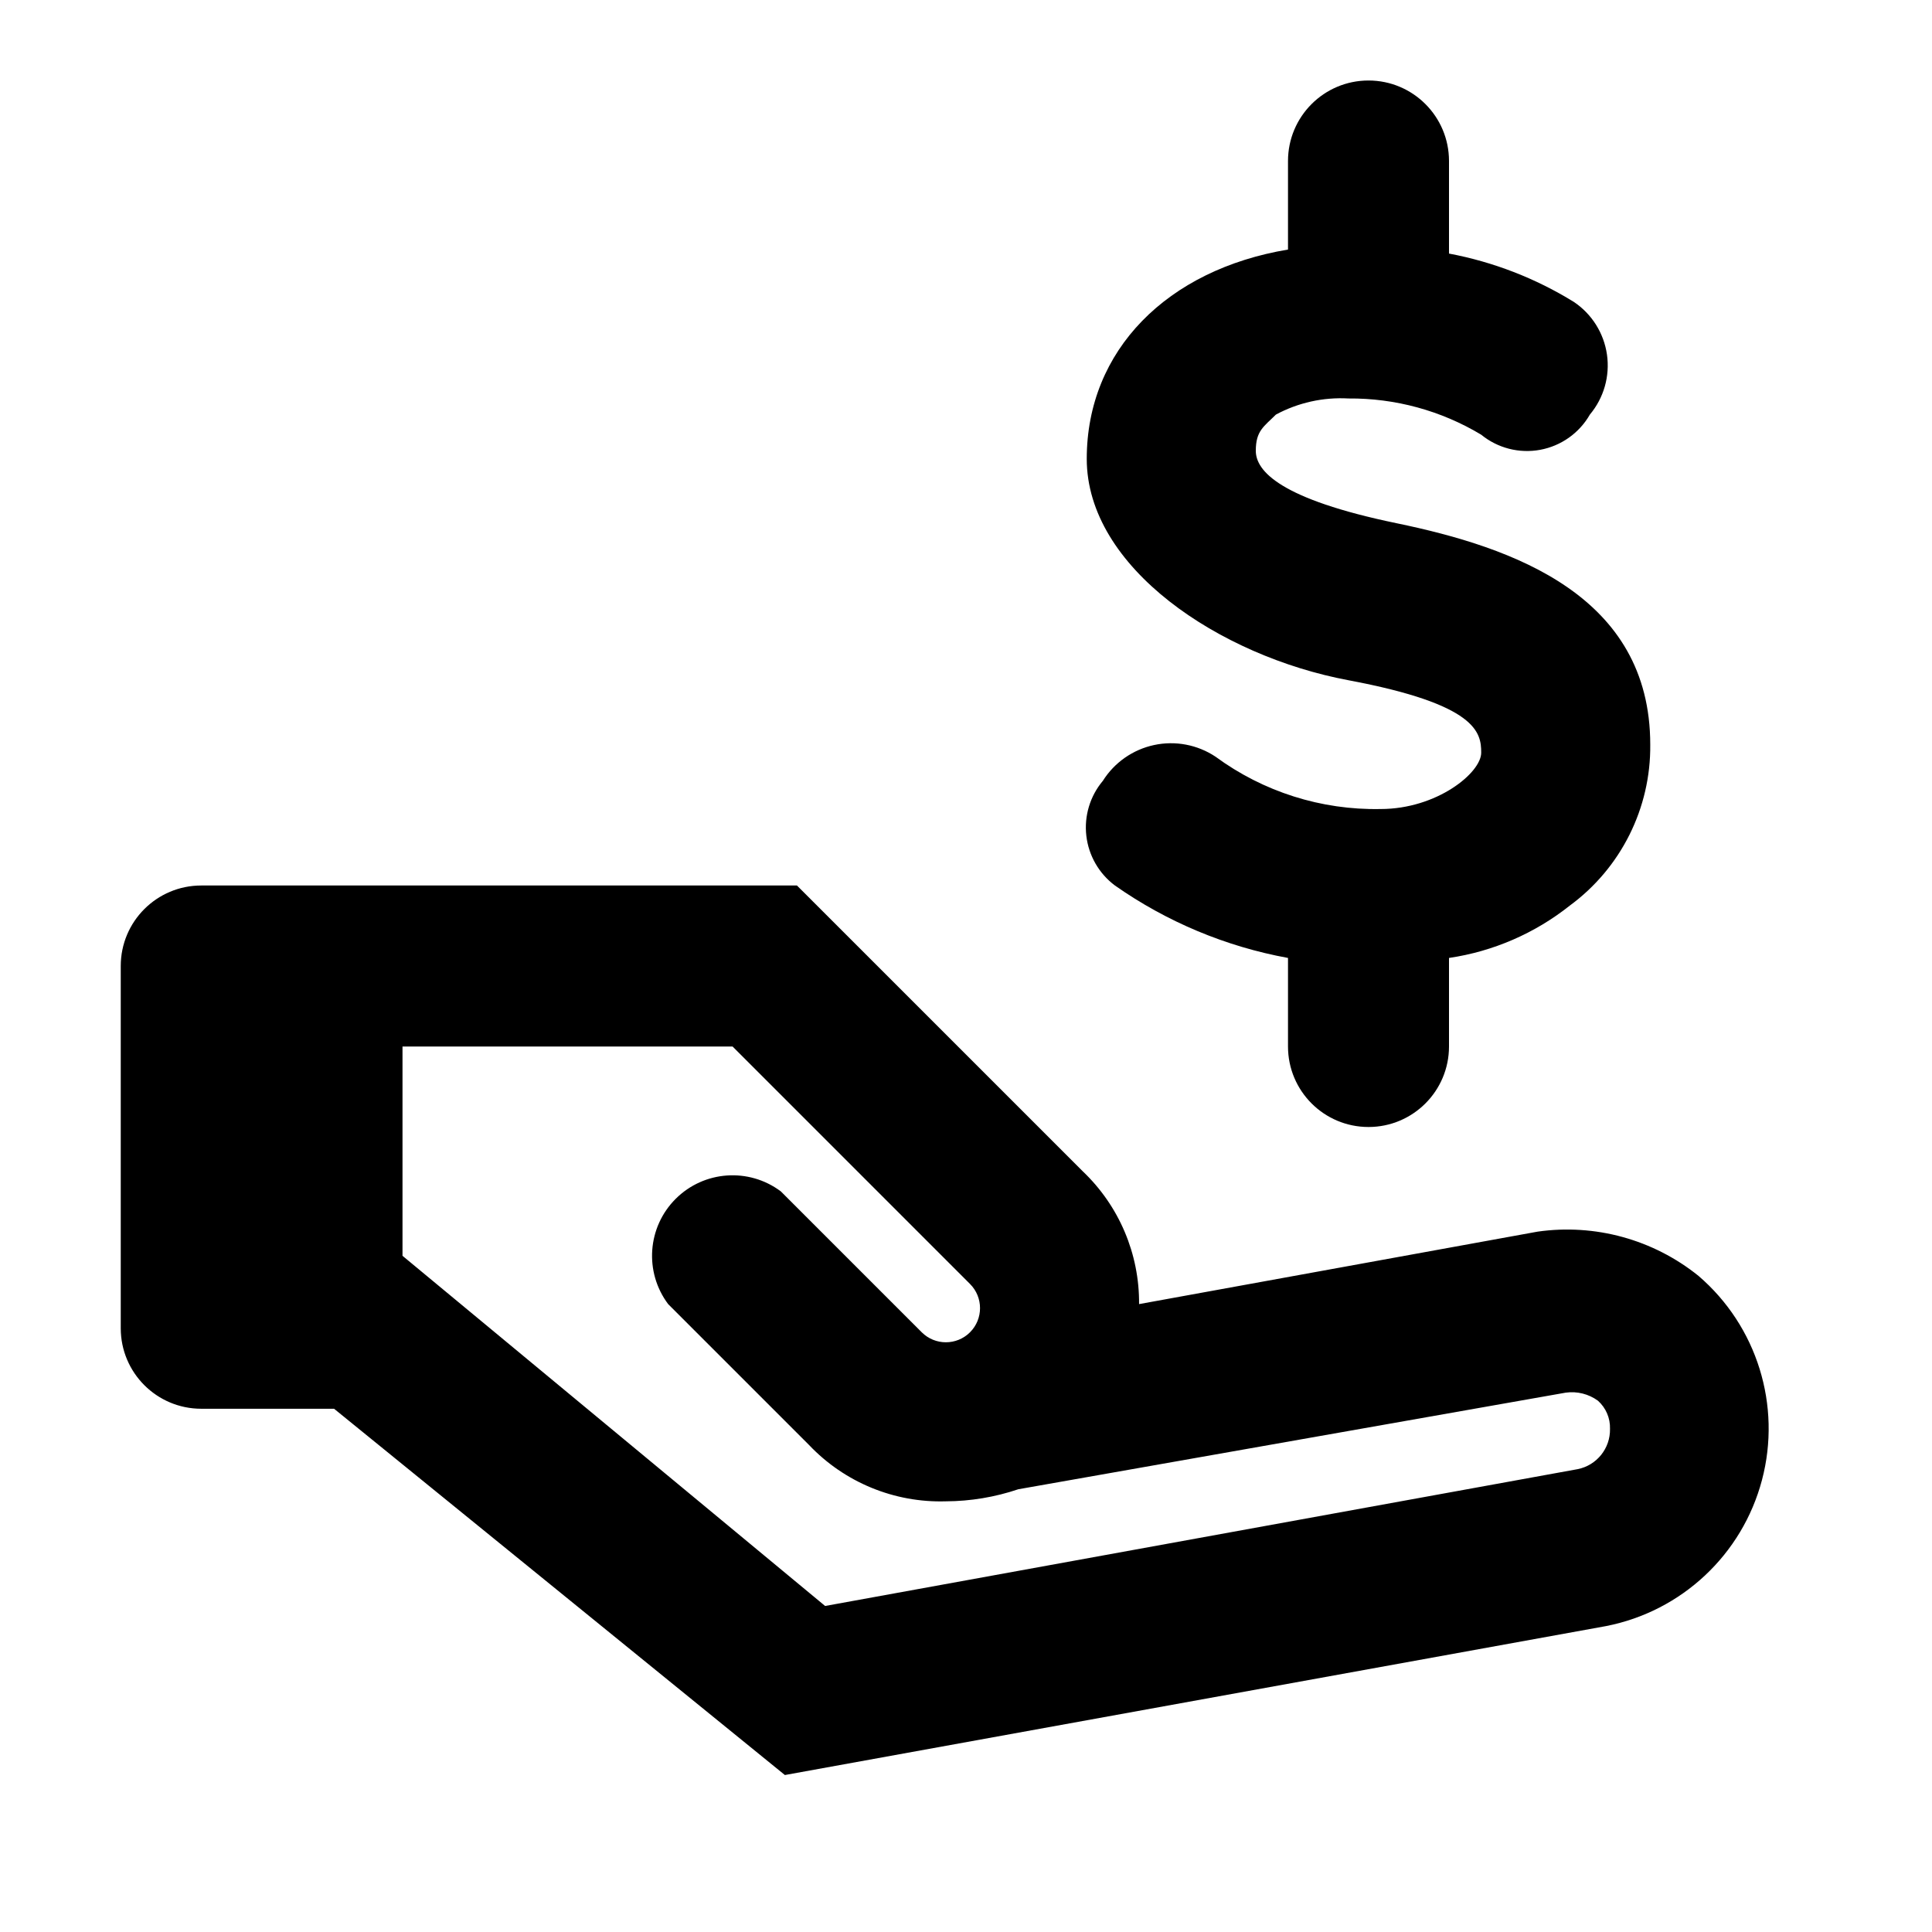
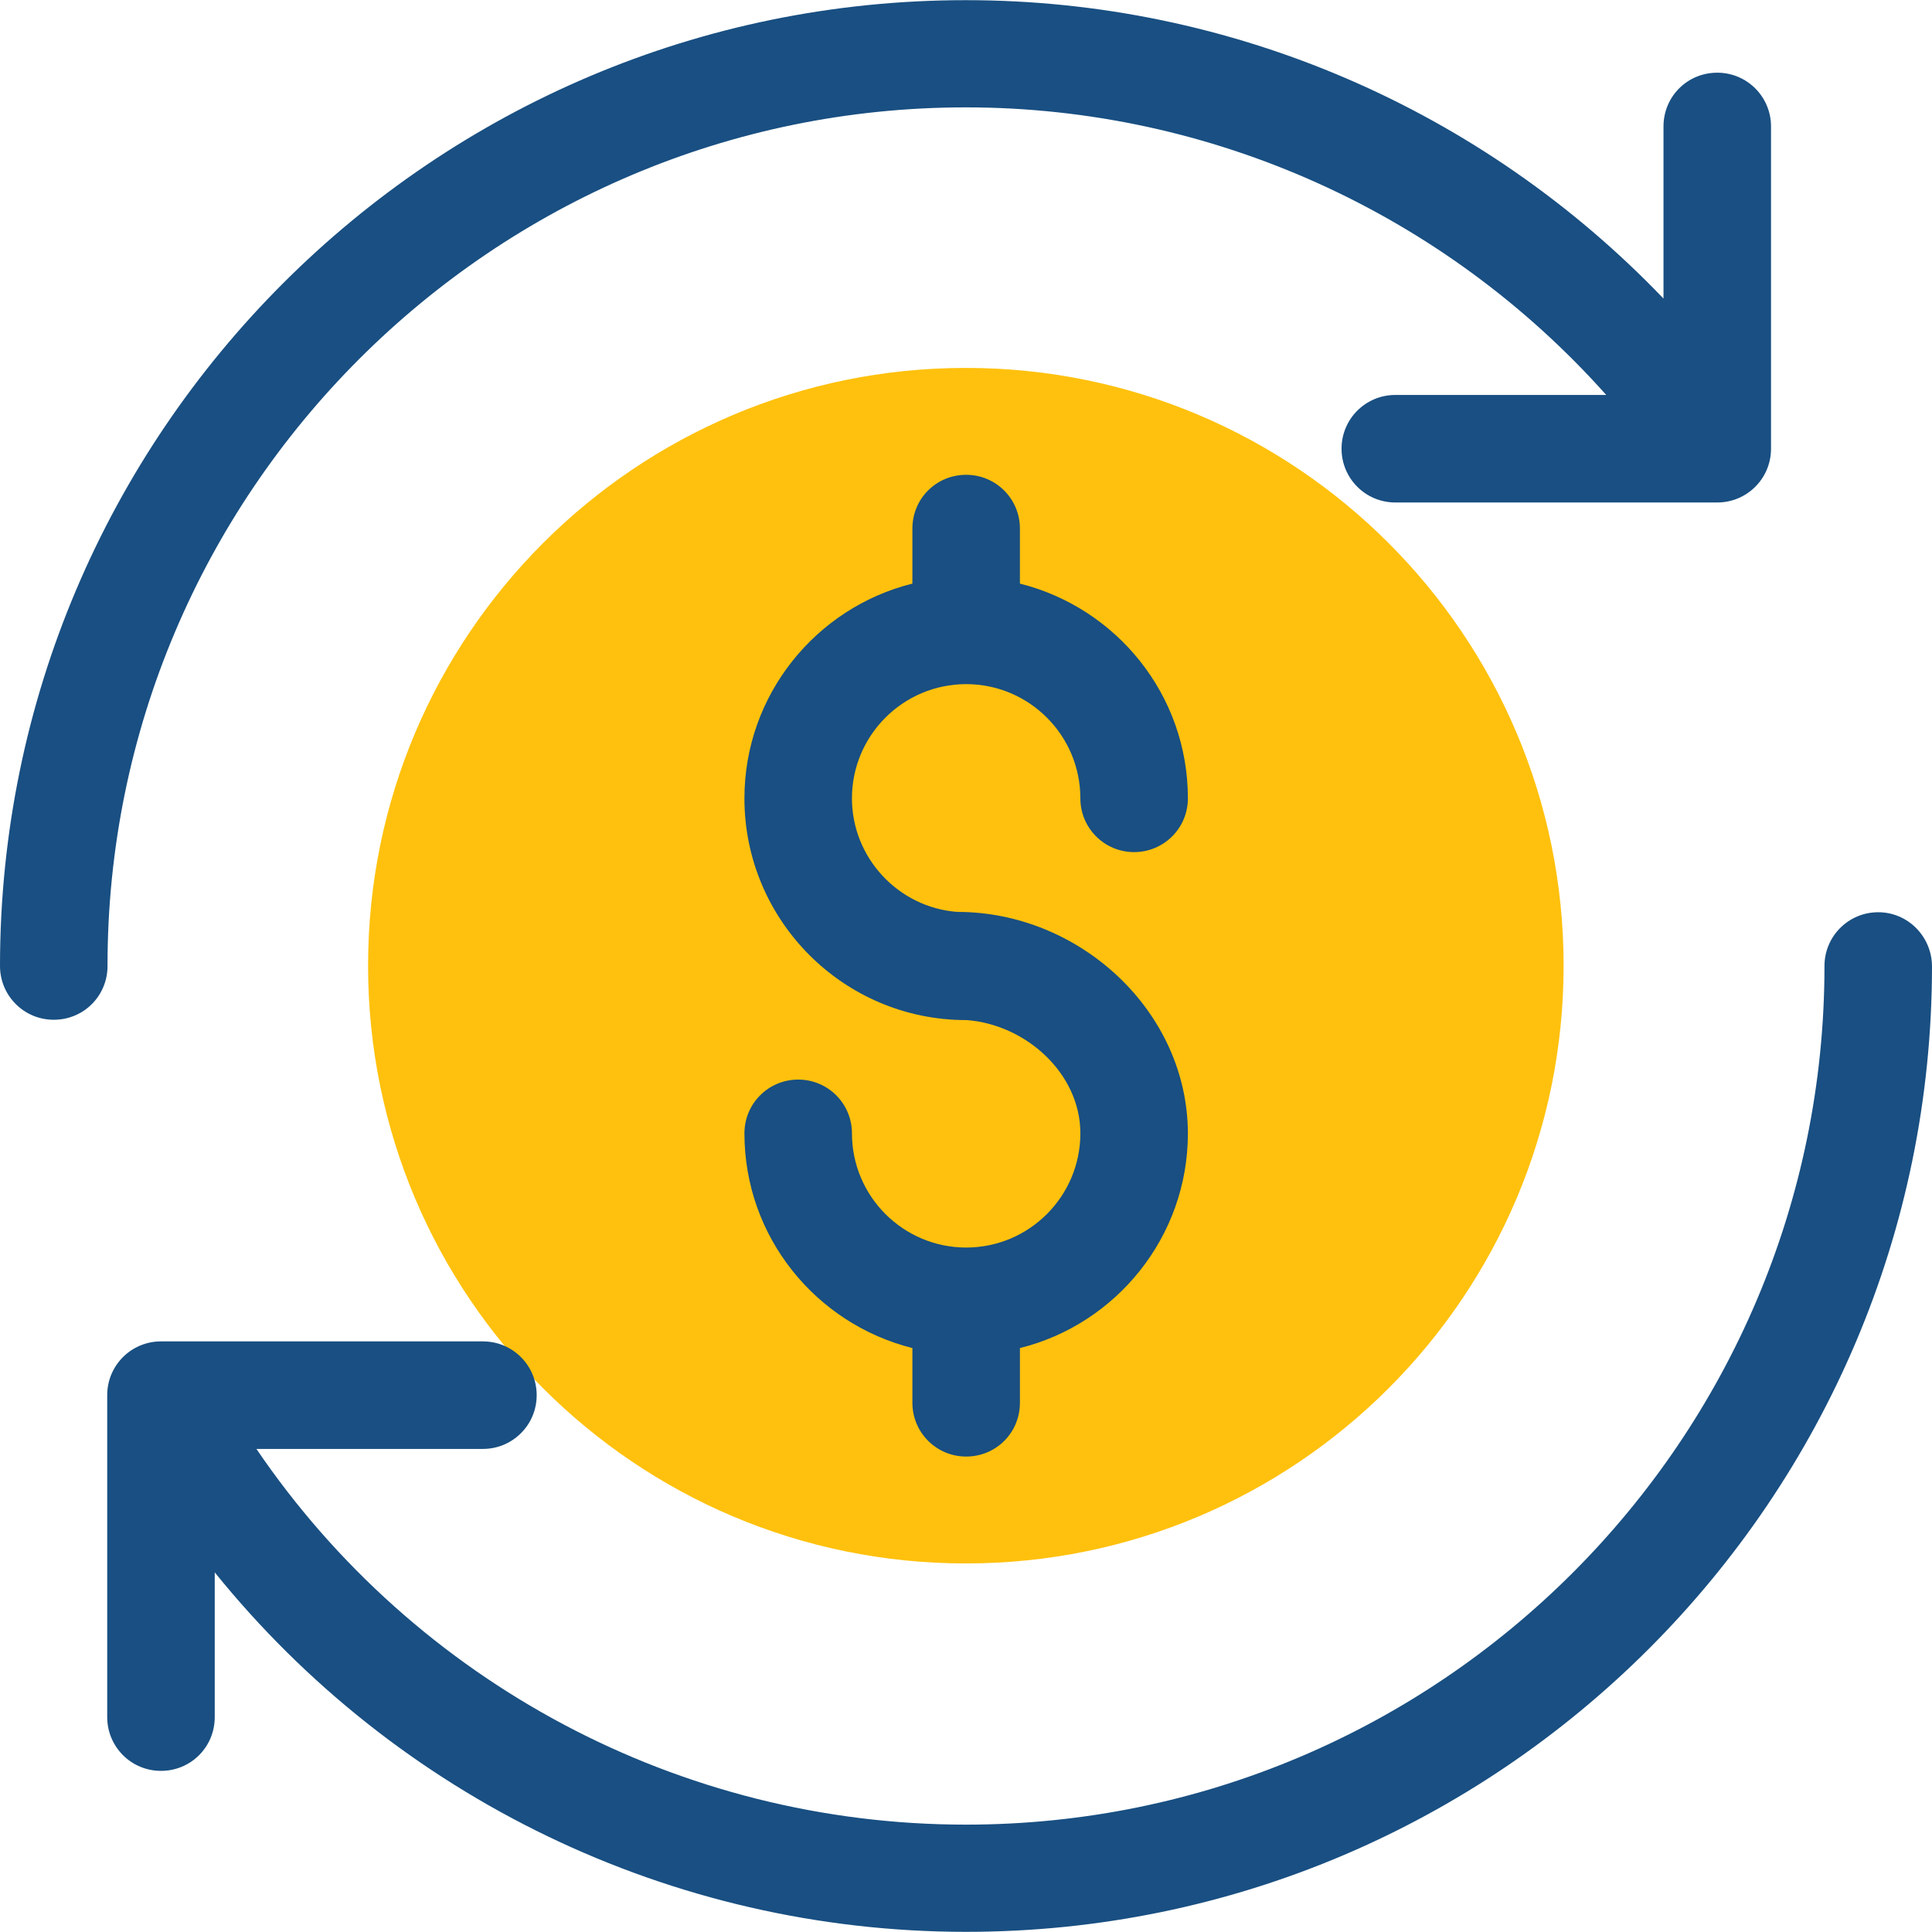
- <svg xmlns="http://www.w3.org/2000/svg" width="800px" height="800px" viewBox="0 0 48 48">
-   <g id="Layer_2" data-name="Layer 2">
-     <g id="invisible_box" data-name="invisible box">
-       <rect width="48" height="48" fill="none" />
-     </g>
-     <g id="Layer_7" data-name="Layer 7">
-       <g>
-         <path d="M34.3,20.1h0a6.7,6.7,0,0,1-4.1-1.3,2,2,0,0,0-2.8.6,1.8,1.8,0,0,0,.3,2.6A10.9,10.9,0,0,0,32,23.8V26a2,2,0,0,0,4,0V23.8a6.3,6.3,0,0,0,3-1.3,4.9,4.9,0,0,0,2-4h0c0-3.7-3.4-4.9-6.3-5.5s-3.5-1.3-3.5-1.8.2-.6.5-.9a3.4,3.4,0,0,1,1.8-.4,6.3,6.3,0,0,1,3.3.9,1.8,1.8,0,0,0,2.7-.5,1.9,1.9,0,0,0-.4-2.8A9.1,9.1,0,0,0,36,6.3V4a2,2,0,0,0-4,0V6.2c-3,.5-5,2.5-5,5.2s3.3,4.9,6.5,5.5,3.3,1.3,3.3,1.8S35.7,20.1,34.3,20.1Z" />
-         <path d="M42.2,31.7a5.2,5.2,0,0,0-4-1.1l-9.9,1.8a4.5,4.5,0,0,0-1.4-3.3L19.8,22H5a2,2,0,0,0-2,2v9a2,2,0,0,0,2,2H8.3l11.2,9.1,20.4-3.7a5,5,0,0,0,2.3-8.7Zm-3,4.8L20.5,39.9,10,31.2V26h8.2l5.9,5.9a.8.8,0,0,1-1.2,1.2l-3.5-3.5a2,2,0,0,0-2.8,2.8l3.5,3.5a4.5,4.5,0,0,0,3.4,1.4,5.7,5.7,0,0,0,1.8-.3h0l13.6-2.4a1.1,1.1,0,0,1,.8.2.9.9,0,0,1,.3.7A1,1,0,0,1,39.2,36.5Z" />
-       </g>
-     </g>
+ <svg xmlns="http://www.w3.org/2000/svg" height="800px" width="800px" version="1.1" id="Layer_1" viewBox="0 0 392.598 392.598" xml:space="preserve">
+   <circle style="fill:#FFC10D;" cx="196.267" cy="196.234" r="121.471" />
+   <g>
+     <path style="fill:#194F82;" d="M196.396,207.224c-0.065,0-0.065,0-0.129,0C195.879,207.289,196.267,207.224,196.396,207.224z" />
+     <path style="fill:#194F82;" d="M194.521,185.309c0.065,0,0.065,0,0.065,0C194.974,185.244,194.586,185.244,194.521,185.309z" />
+     <path style="fill:#194F82;" d="M194.586,185.309c-0.129,0-0.129,0-0.065,0c-11.96-0.905-21.398-10.99-21.398-23.079   c0-12.8,10.408-23.208,23.208-23.208s23.208,10.408,23.208,23.208c0,6.012,4.848,10.925,10.925,10.925   c6.012,0,10.925-4.848,10.925-10.925c0-21.075-14.545-38.723-34.133-43.636V107.41c0-6.012-4.848-10.925-10.925-10.925   s-10.925,4.848-10.925,10.925v11.184c-19.523,4.848-34.133,22.562-34.133,43.636c0,24.824,20.17,45.059,45.059,45.059   c0.129,0,0.129,0,0.129,0c11.96,0.905,23.079,10.796,23.079,23.014c0,12.8-10.408,23.208-23.208,23.208   s-23.208-10.408-23.208-23.208c0-6.012-4.848-10.925-10.925-10.925c-6.012,0-10.925,4.848-10.925,10.925   c0,21.075,14.545,38.723,34.133,43.636v11.119c0,6.012,4.848,10.925,10.925,10.925s10.925-4.848,10.925-10.925v-11.119   c19.523-4.848,34.133-22.562,34.133-43.636C241.325,205.414,219.345,185.309,194.586,185.309z" />
+   </g>
+   <g>
+     <path style="fill:#194F82;" d="M196.267,21.818c49.972,0,97.228,21.527,130.133,58.44h-42.861c-6.012,0-10.925,4.848-10.925,10.925   c0,6.012,4.848,10.925,10.925,10.925h65.422c6.012,0,10.925-4.848,10.925-10.925V25.697c0-6.012-4.848-10.925-10.925-10.925   c-6.077,0-10.925,4.848-10.925,10.925v34.974c-36.784-38.4-87.725-60.638-141.77-60.638C87.984,0.032,0,88.016,0,196.299   c0,6.012,4.848,10.925,10.925,10.925s10.925-4.848,10.925-10.925C21.786,100.105,100.073,21.818,196.267,21.818z" />
+     <path style="fill:#194F82;" d="M381.673,185.374c-6.012,0-10.925,4.848-10.925,10.925c0,96.194-78.287,174.481-174.481,174.481   c-58.117,0-111.903-28.897-144.162-76.347h46.028c6.012,0,10.925-4.848,10.925-10.925c0-6.012-4.848-10.925-10.925-10.925H32.711   c-6.012,0-10.925,4.848-10.925,10.925v65.422c0,6.012,4.848,10.925,10.925,10.925s10.925-4.848,10.925-10.925v-29.414   c36.848,45.64,92.703,73.051,152.695,73.051c108.283,0,196.267-87.984,196.267-196.267   C392.533,190.287,387.685,185.374,381.673,185.374z" />
  </g>
</svg>
